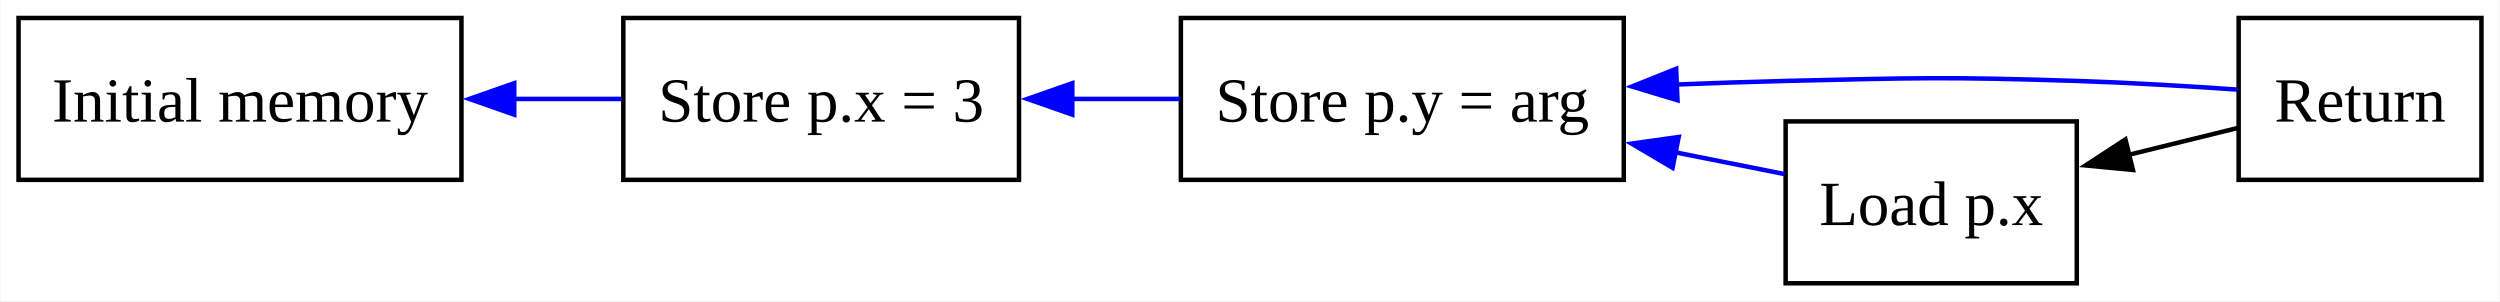
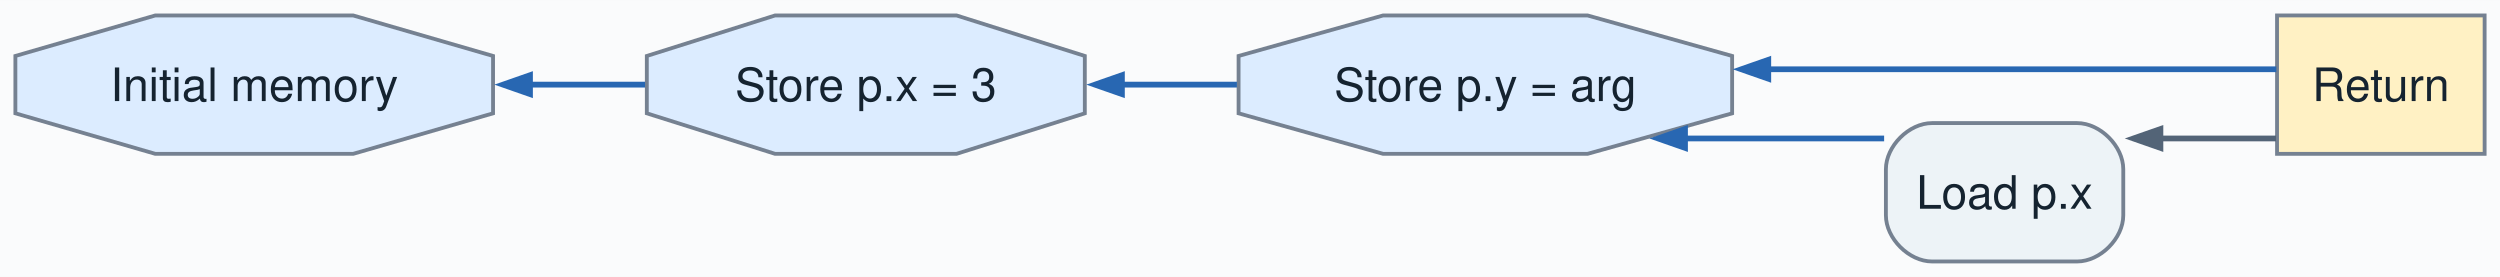
- <svg xmlns="http://www.w3.org/2000/svg" width="556pt" height="67pt" viewBox="0.00 0.00 555.75 67.00">
-   <g id="graph0" class="graph" transform="scale(1 1) rotate(0) translate(4 63)">
-     <polygon fill="white" stroke="none" points="-4,4 -4,-63 551.75,-63 551.75,4 -4,4" />
+ <svg xmlns="http://www.w3.org/2000/svg" width="650pt" height="72pt" viewBox="0.00 0.00 650.34 72.00">
+   <g id="graph0" class="graph" transform="scale(1 1) rotate(0) translate(4 68)">
+     <polygon fill="#fafbfc" stroke="none" points="-4,4 -4,-68 646.34,-68 646.34,4 -4,4" />
    <g id="node1" class="node">
-       <polygon fill="none" stroke="black" points="98.5,-59 0,-59 0,-23 98.5,-23 98.5,-59" />
-       <text text-anchor="middle" x="49.25" y="-35.95" font-family="Times New Roman,serif" font-size="14.00">Initial memory</text>
+       <polygon fill="#dcecff" stroke="#758191" points="124.26,-38.54 124.26,-53.46 87.87,-64 36.4,-64 0,-53.46 0,-38.54 36.4,-28 87.87,-28 124.26,-38.54" />
+       <text text-anchor="middle" x="62.13" y="-41.73" font-family="Helvetica,sans-Serif" font-size="12.00" fill="#152330">Initial memory</text>
    </g>
    <g id="node2" class="node">
-       <polygon fill="none" stroke="black" points="222.5,-59 134.5,-59 134.5,-23 222.5,-23 222.5,-59" />
-       <text text-anchor="middle" x="178.5" y="-35.95" font-family="Times New Roman,serif" font-size="14.00">Store p.x = 3</text>
+       <polygon fill="#dcecff" stroke="#758191" points="278.2,-38.54 278.2,-53.46 244.83,-64 197.63,-64 164.26,-53.46 164.26,-38.54 197.63,-28 244.83,-28 278.2,-38.54" />
+       <text text-anchor="middle" x="221.23" y="-41.73" font-family="Helvetica,sans-Serif" font-size="12.00" fill="#152330">Store p.x = 3</text>
    </g>
    <g id="edge3" class="edge">
-       <path fill="none" stroke="blue" d="M134.06,-41C126.33,-41 118.16,-41 110.06,-41" />
-       <polygon fill="blue" stroke="blue" points="110.24,-37.5 100.24,-41 110.24,-44.5 110.24,-37.5" />
+       <path fill="none" stroke="#2867b2" stroke-width="1.5" d="M163.79,-46C163.79,-46 133.87,-46 133.87,-46" />
+       <polygon fill="#2867b2" stroke="#2867b2" stroke-width="1.5" points="133.87,-43.55 126.87,-46 133.87,-48.45 133.87,-43.55" />
    </g>
    <g id="node3" class="node">
-       <polygon fill="none" stroke="black" points="357,-59 258.5,-59 258.5,-23 357,-23 357,-59" />
-       <text text-anchor="middle" x="307.75" y="-35.95" font-family="Times New Roman,serif" font-size="14.00">Store p.y = arg</text>
+       <polygon fill="#dcecff" stroke="#758191" points="446.59,-38.54 446.59,-53.46 408.98,-64 355.8,-64 318.2,-53.46 318.2,-38.54 355.8,-28 408.98,-28 446.59,-38.54" />
+       <text text-anchor="middle" x="382.39" y="-41.73" font-family="Helvetica,sans-Serif" font-size="12.00" fill="#152330">Store p.y = arg</text>
    </g>
    <g id="edge2" class="edge">
-       <path fill="none" stroke="blue" d="M258.28,-41C250.45,-41 242.29,-41 234.32,-41" />
-       <polygon fill="blue" stroke="blue" points="234.35,-37.5 224.35,-41 234.35,-44.5 234.35,-37.5" />
+       <path fill="none" stroke="#2867b2" stroke-width="1.5" d="M317.77,-46C317.77,-46 287.85,-46 287.85,-46" />
+       <polygon fill="#2867b2" stroke="#2867b2" stroke-width="1.5" points="287.85,-43.55 280.85,-46 287.85,-48.45 287.85,-43.55" />
    </g>
    <g id="node4" class="node">
-       <polygon fill="none" stroke="black" points="457.75,-36 393,-36 393,0 457.75,0 457.75,-36" />
-       <text text-anchor="middle" x="425.38" y="-12.95" font-family="Times New Roman,serif" font-size="14.00">Load p.x</text>
+       <path fill="#edf3f7" stroke="#758191" d="M536.34,-36C536.34,-36 498.59,-36 498.59,-36 492.59,-36 486.59,-30 486.59,-24 486.59,-24 486.59,-12 486.59,-12 486.59,-6 492.59,0 498.59,0 498.59,0 536.34,0 536.34,0 542.34,0 548.34,-6 548.34,-12 548.34,-12 548.34,-24 548.34,-24 548.34,-30 542.34,-36 536.34,-36" />
+       <text text-anchor="middle" x="517.46" y="-13.72" font-family="Helvetica,sans-Serif" font-size="12.00" fill="#152330">Load p.x</text>
    </g>
    <g id="edge1" class="edge">
-       <path fill="none" stroke="blue" d="M392.78,-24.28C385.16,-25.8 376.76,-27.47 368.31,-29.15" />
-       <polygon fill="blue" stroke="blue" points="367.85,-25.68 358.73,-31.06 369.22,-32.54 367.85,-25.68" />
+       <path fill="none" stroke="#2867b2" stroke-width="1.5" d="M486.13,-32C486.13,-32 434.33,-32 434.33,-32" />
+       <polygon fill="#2867b2" stroke="#2867b2" stroke-width="1.5" points="434.33,-29.55 427.33,-32 434.33,-34.45 434.33,-29.55" />
    </g>
    <g id="node5" class="node">
-       <polygon fill="none" stroke="black" points="547.75,-59 493.75,-59 493.75,-23 547.75,-23 547.75,-59" />
-       <text text-anchor="middle" x="520.75" y="-35.95" font-family="Times New Roman,serif" font-size="14.00">Return</text>
+       <polygon fill="#fff1c4" stroke="#758191" points="642.34,-64 588.34,-64 588.34,-28 642.34,-28 642.34,-64" />
+       <text text-anchor="middle" x="615.34" y="-41.73" font-family="Helvetica,sans-Serif" font-size="12.00" fill="#152330">Return</text>
    </g>
    <g id="edge4" class="edge">
-       <path fill="none" stroke="blue" d="M493.52,-43.07C482.49,-43.84 469.5,-44.62 457.75,-45 428.99,-45.93 421.77,-45.68 393,-45 385.14,-44.81 376.87,-44.53 368.71,-44.2" />
-       <polygon fill="blue" stroke="blue" points="368.95,-40.7 358.81,-43.76 368.65,-47.7 368.95,-40.7" />
+       <path fill="none" stroke="#2867b2" stroke-width="1.5" d="M588.16,-50C588.16,-50 455.99,-50 455.99,-50" />
+       <polygon fill="#2867b2" stroke="#2867b2" stroke-width="1.5" points="455.99,-47.55 448.99,-50 455.99,-52.45 455.99,-47.55" />
    </g>
    <g id="edge5" class="edge">
-       <path fill="none" stroke="black" d="M493.74,-34.59C486.17,-32.73 477.69,-30.64 469.38,-28.59" />
-       <polygon fill="black" stroke="black" points="470.24,-25.2 459.7,-26.21 468.57,-32 470.24,-25.2" />
+       <path fill="none" stroke="#536477" stroke-width="1.5" d="M588.07,-32C588.07,-32 558,-32 558,-32" />
+       <polygon fill="#536477" stroke="#536477" stroke-width="1.5" points="558,-29.55 551,-32 558,-34.45 558,-29.55" />
    </g>
  </g>
</svg>
